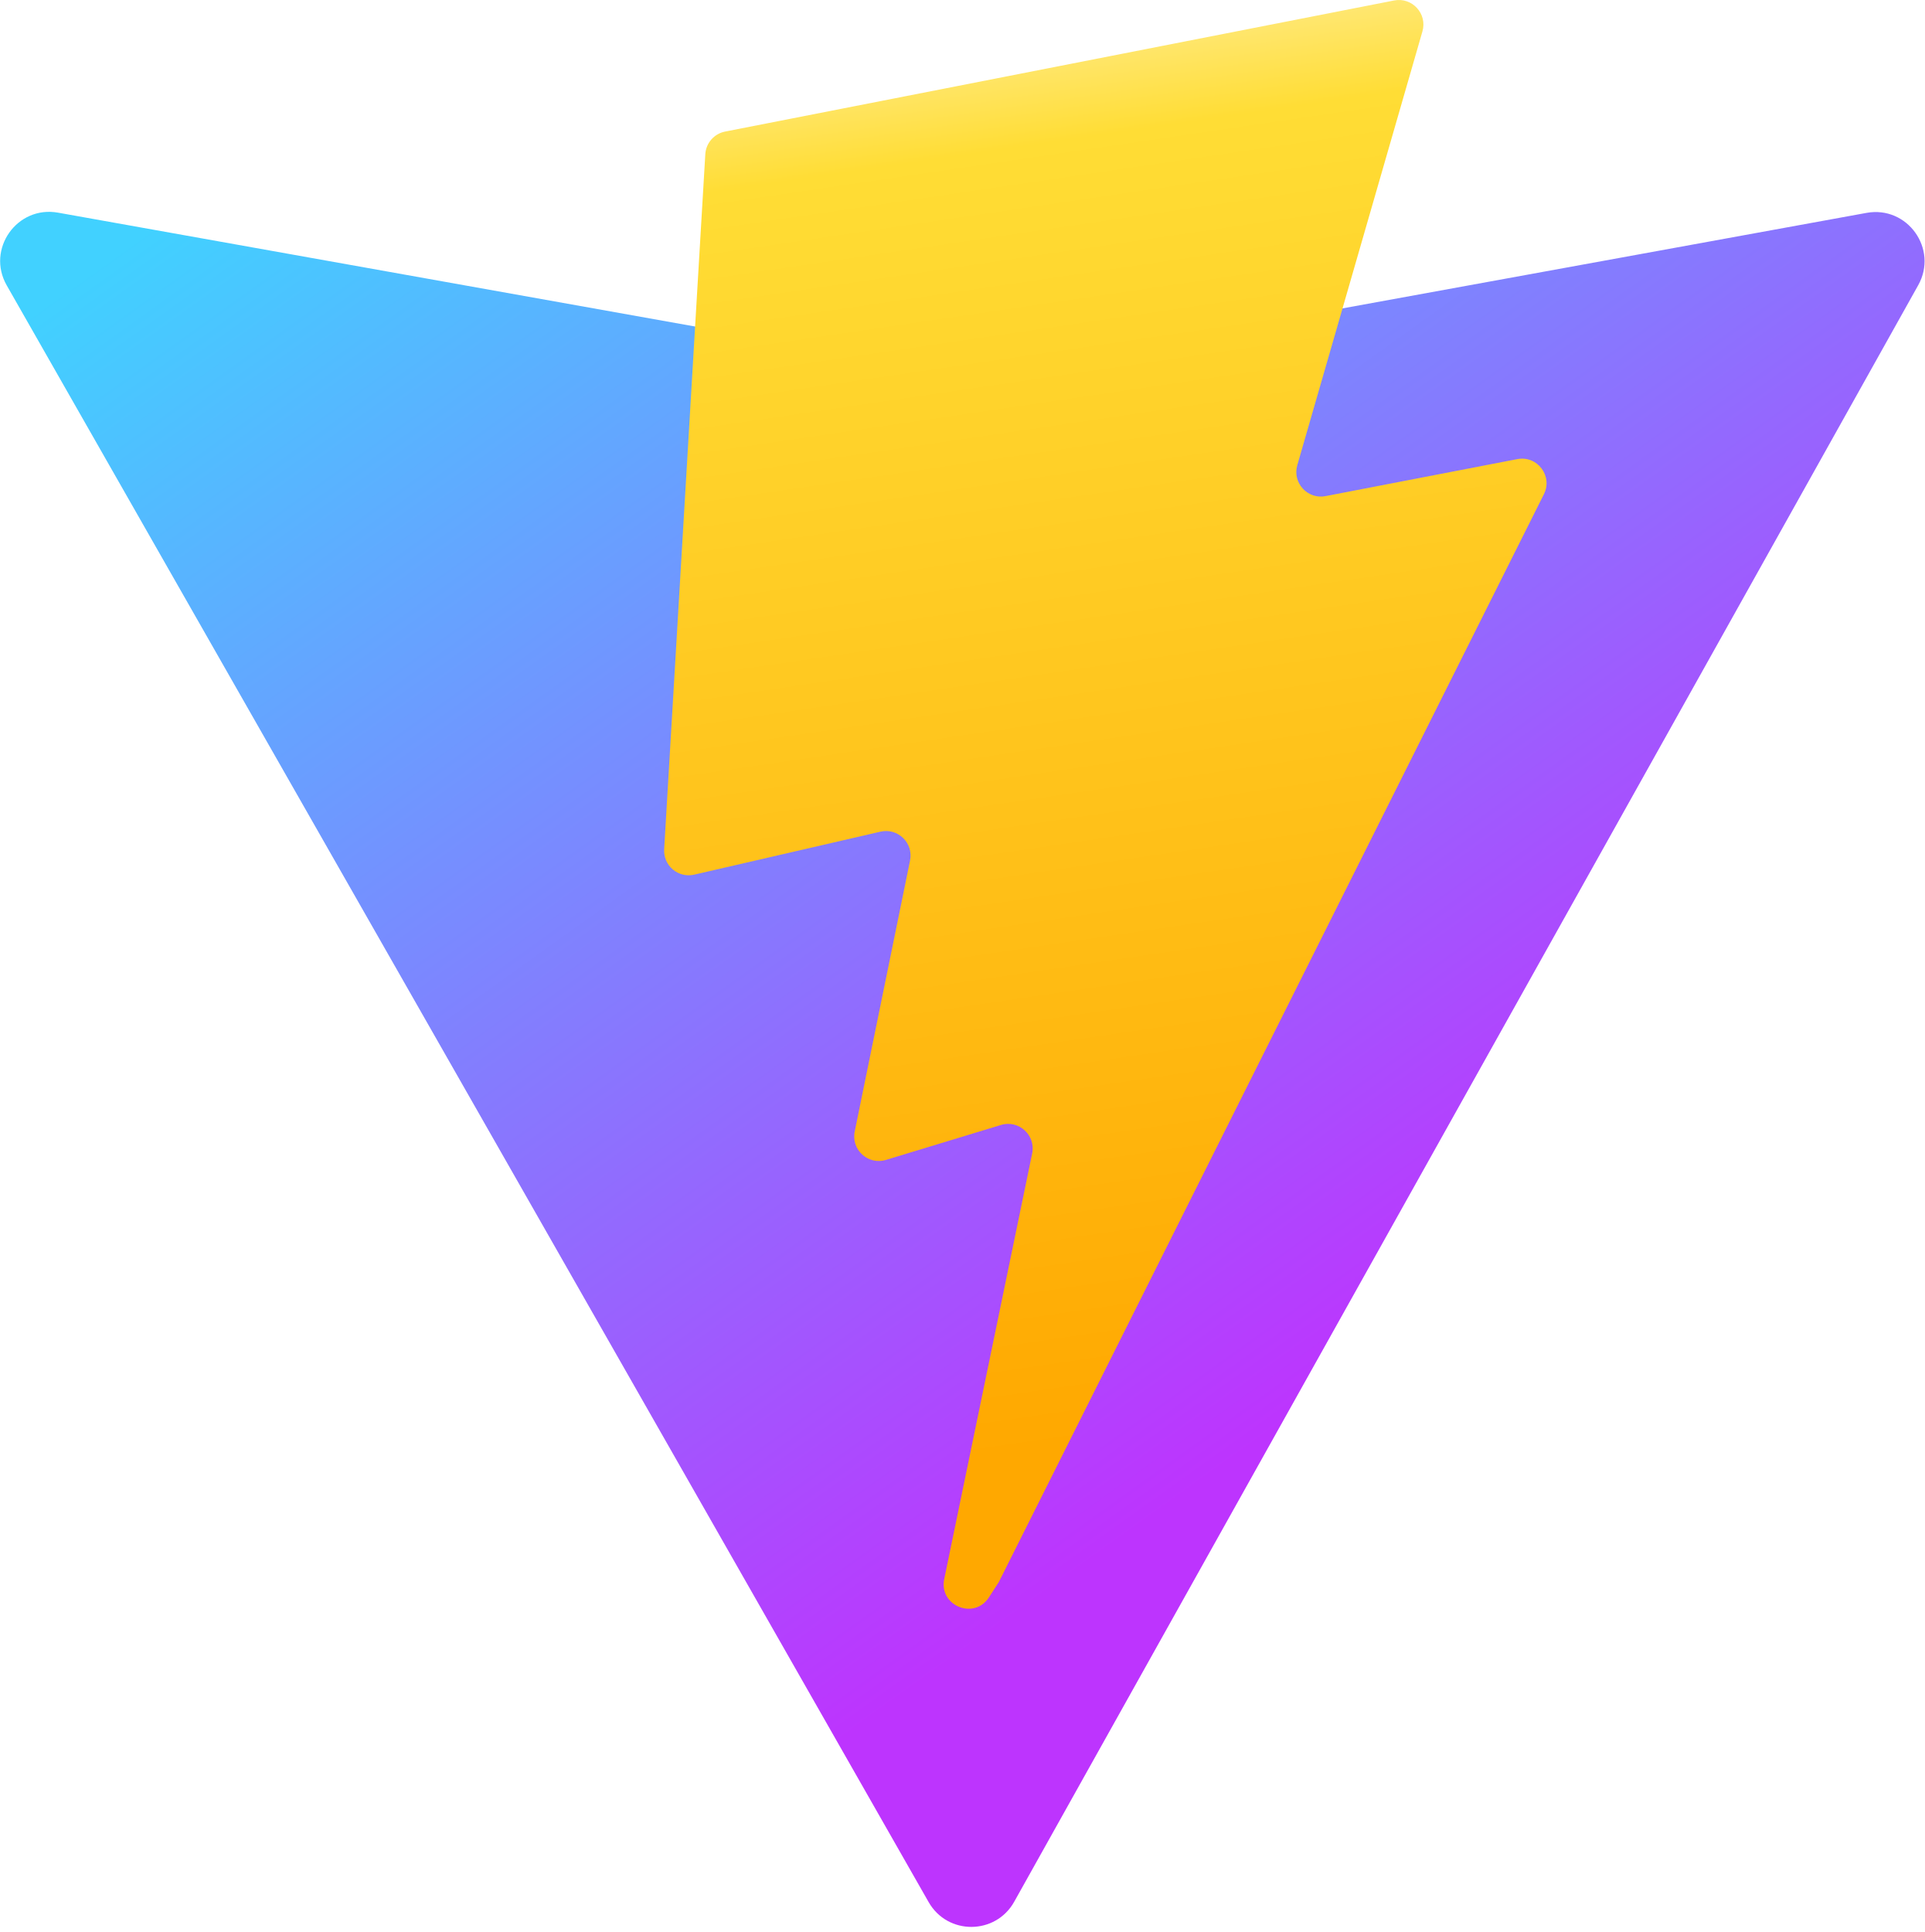
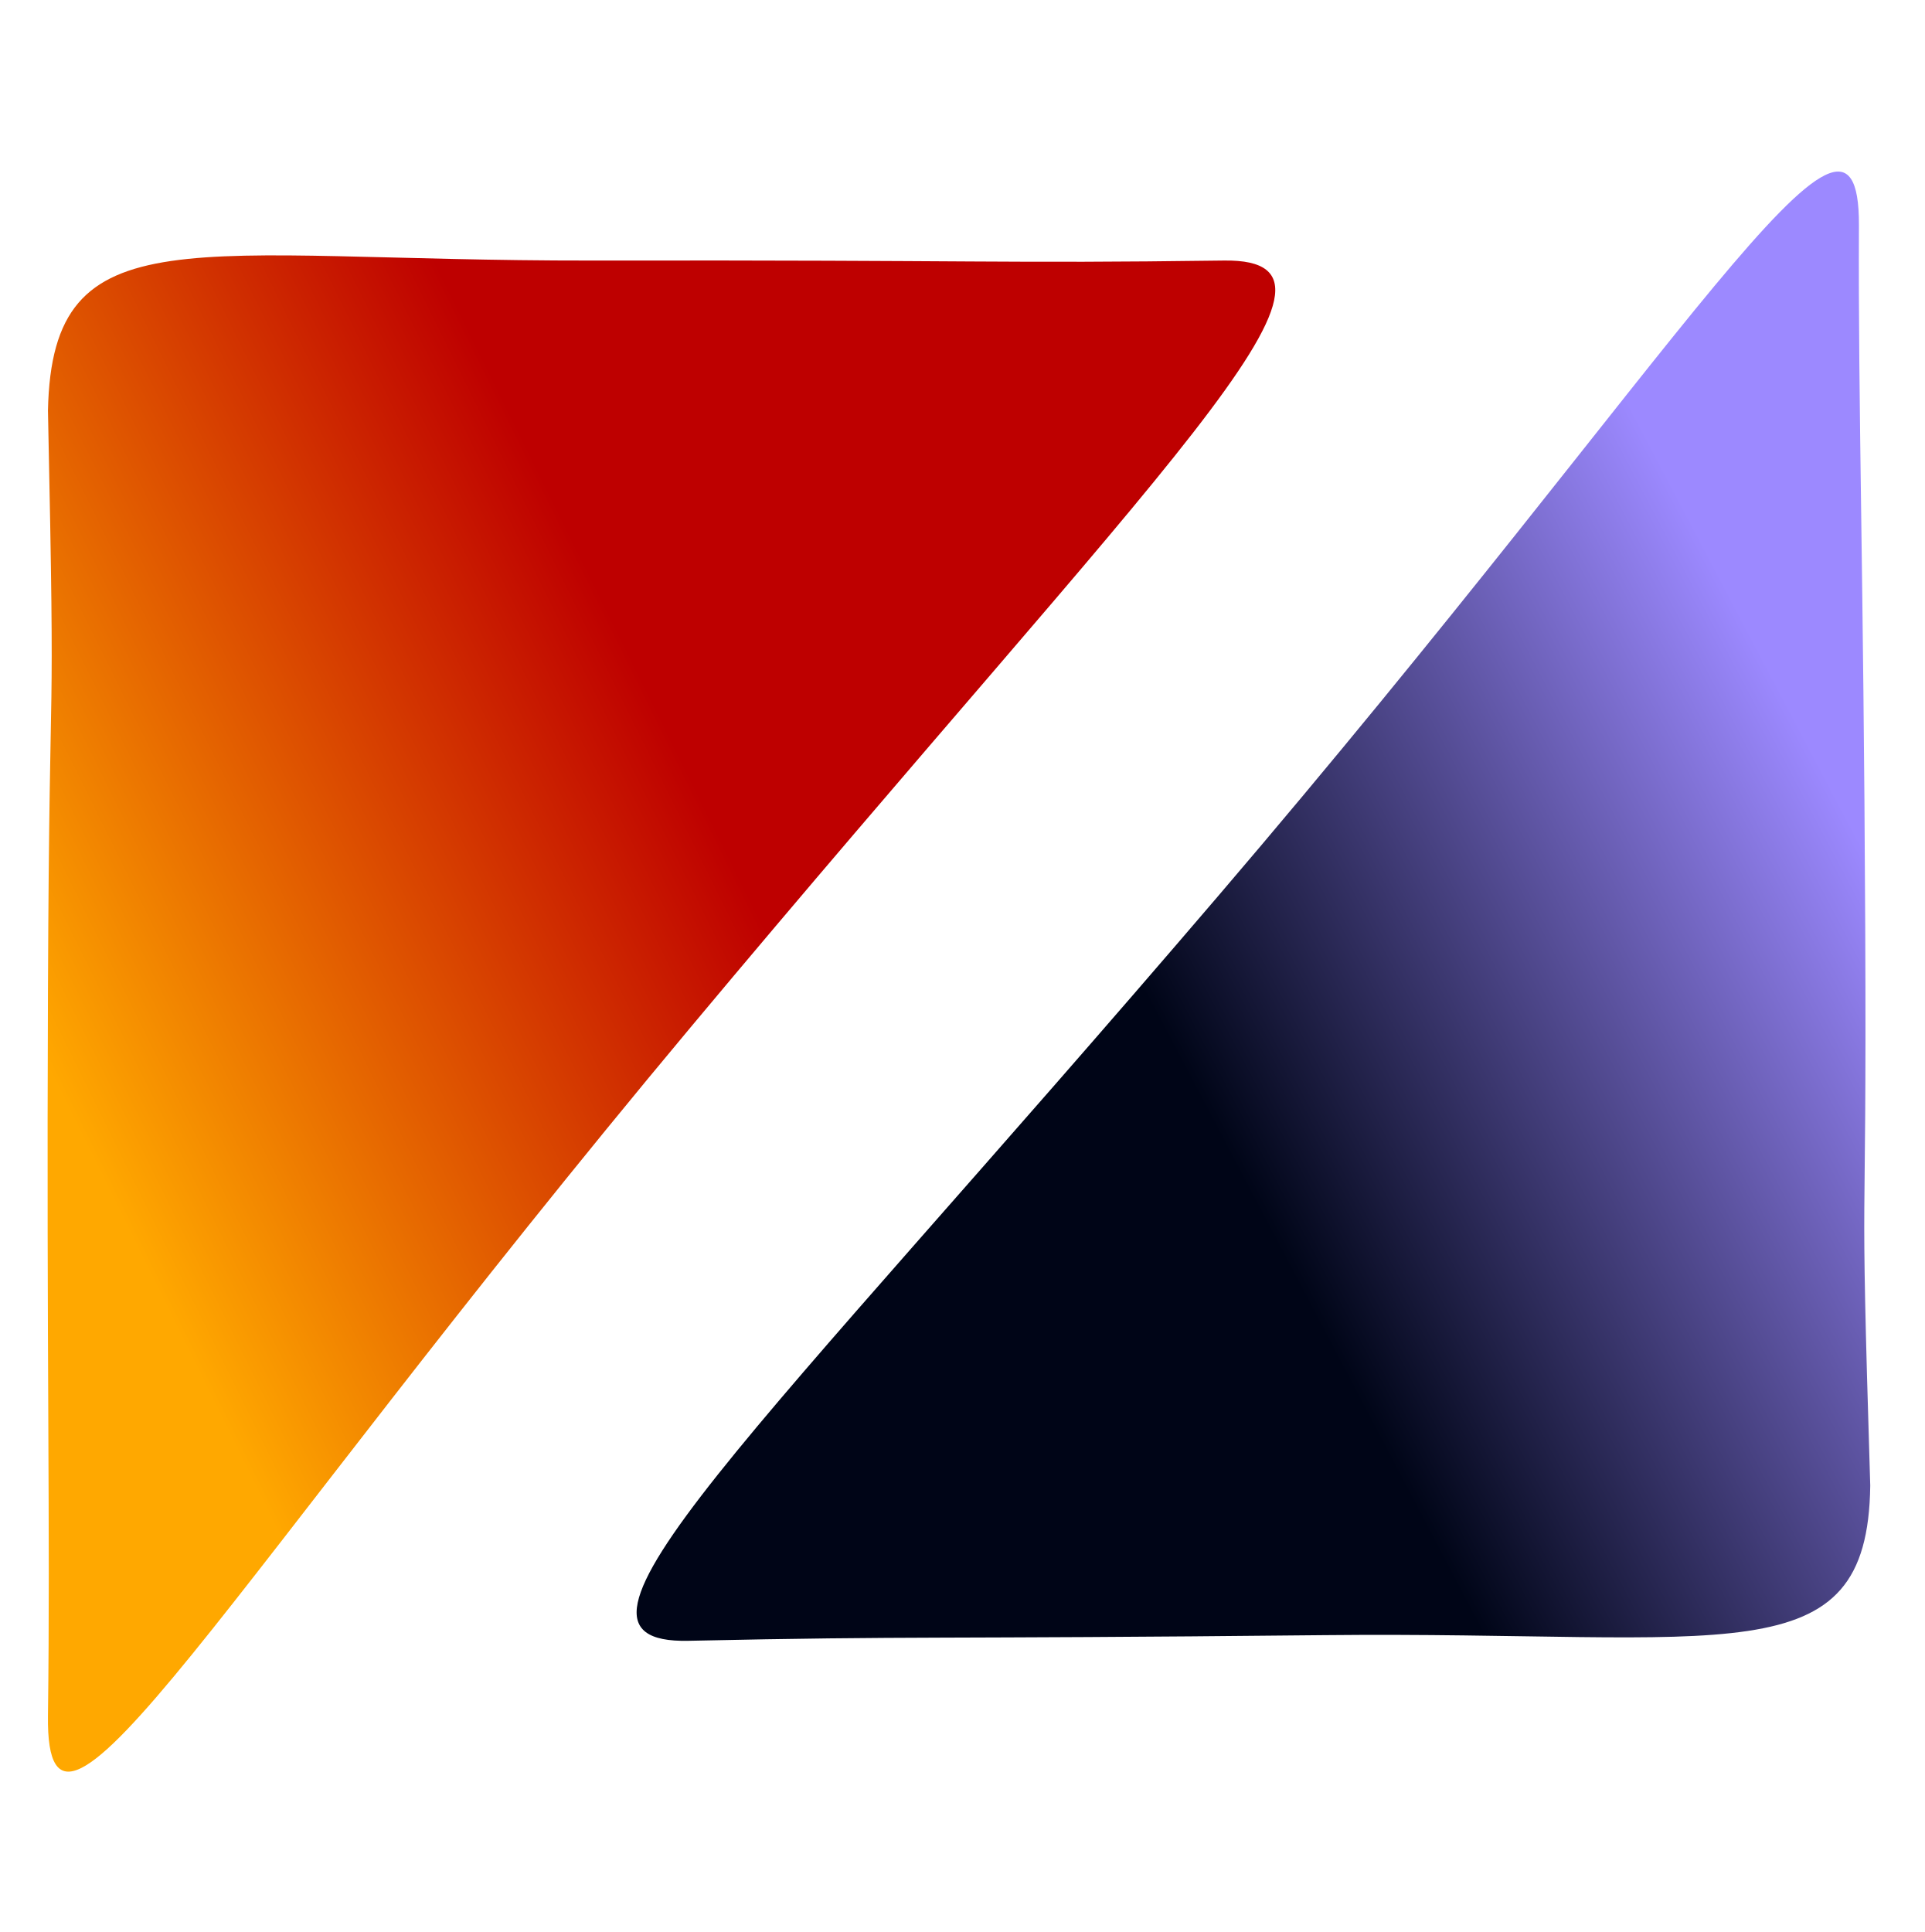
- <svg xmlns="http://www.w3.org/2000/svg" aria-hidden="true" role="img" class="iconify iconify--logos" width="31.88" height="32" preserveAspectRatio="xMidYMid meet" viewBox="0 0 256 257">
-   <defs>
+ <svg xmlns="http://www.w3.org/2000/svg" xmlns:xlink="http://www.w3.org/1999/xlink" aria-hidden="true" role="img" class="iconify iconify--logos" width="31.88" height="32" preserveAspectRatio="xMidYMid meet" viewBox="0 0 256 257" version="1.1" id="svg6">
+   <defs id="defs5">
+     <linearGradient id="linearGradient8" x1="121.013" x2="29.825" y1="39.214" y2="88.868" gradientTransform="matrix(0.9697668,0,0,1.031176,-22.58789,34.63477)" gradientUnits="userSpaceOnUse">
+       <stop offset="0" stop-color="#FFEA83" id="stop7" style="stop-color:#be0000;stop-opacity:1;" />
+       <stop offset="100%" stop-color="#FFA800" id="stop8" />
+     </linearGradient>
    <linearGradient id="IconifyId1813088fe1fbc01fb466" x1="-.828%" x2="57.636%" y1="7.652%" y2="78.411%">
-       <stop offset="0%" stop-color="#41D1FF" />
-       <stop offset="100%" stop-color="#BD34FE" />
+       <stop offset="0%" stop-color="#41D1FF" id="stop1" />
+       <stop offset="100%" stop-color="#BD34FE" id="stop2" />
    </linearGradient>
-     <linearGradient id="IconifyId1813088fe1fbc01fb467" x1="43.376%" x2="50.316%" y1="2.242%" y2="89.03%">
-       <stop offset="0%" stop-color="#FFEA83" />
-       <stop offset="8.333%" stop-color="#FFDD35" />
-       <stop offset="100%" stop-color="#FFA800" />
+     <linearGradient id="IconifyId1813088fe1fbc01fb467" x1="121.013" x2="29.825" y1="39.214" y2="88.868" gradientTransform="matrix(0.9697668,0,0,1.031176,-22.58789,34.63477)" gradientUnits="userSpaceOnUse">
+       <stop offset="0" stop-color="#FFEA83" id="stop3" style="stop-color:#000517;stop-opacity:1;" />
+       <stop offset="1" stop-color="#FFA800" id="stop5" style="stop-color:#9c89ff;stop-opacity:1;" />
    </linearGradient>
+     <linearGradient xlink:href="#IconifyId1813088fe1fbc01fb467" id="linearGradient6" gradientUnits="userSpaceOnUse" gradientTransform="matrix(-0.8907183,0.0079063,-0.00845577,-0.9416536,276.2982,198.3443)" x1="121.013" y1="39.214" x2="29.825" y2="88.868" />
+     <linearGradient xlink:href="#linearGradient8" id="linearGradient7" gradientUnits="userSpaceOnUse" gradientTransform="matrix(0.8854042,0,0,0.9753479,-20.99028,53.58997)" x1="121.013" y1="39.214" x2="29.825" y2="88.868" />
  </defs>
-   <path fill="url(#IconifyId1813088fe1fbc01fb466)" d="M255.153 37.938L134.897 252.976c-2.483 4.44-8.862 4.466-11.382.048L.875 37.958c-2.746-4.814 1.371-10.646 6.827-9.67l120.385 21.517a6.537 6.537 0 0 0 2.322-.004l117.867-21.483c5.438-.991 9.574 4.796 6.877 9.62Z" />
-   <path fill="url(#IconifyId1813088fe1fbc01fb467)" d="M185.432.063L96.44 17.501a3.268 3.268 0 0 0-2.634 3.014l-5.474 92.456a3.268 3.268 0 0 0 3.997 3.378l24.777-5.718c2.318-.535 4.413 1.507 3.936 3.838l-7.361 36.047c-.495 2.426 1.782 4.5 4.151 3.78l15.304-4.649c2.372-.72 4.652 1.36 4.15 3.788l-11.698 56.621c-.732 3.542 3.979 5.473 5.943 2.437l1.313-2.028l72.516-144.72c1.215-2.423-.88-5.186-3.54-4.672l-25.505 4.922c-2.396.462-4.435-1.77-3.759-4.114l16.646-57.705c.677-2.35-1.37-4.583-3.769-4.113Z" />
+   <path fill="url(#IconifyId1813088fe1fbc01fb467)" d="m 6.362,54.599 c 1.012,48.38 0.204,27.627 0,77.088 -0.204,49.461 0.327,71.093 0,96.554 C 6.035,253.704 29.41,211.382 91.824,136.688 154.237,61.993 184.072,34.377 162.815,34.658 c -30.7,0.407 -30.871,-0.075 -84.163,0 -53.292,0.075 -71.736,-6.562 -72.29,19.941 z" id="path6" style="fill:url(#linearGradient7);fill-opacity:1;stroke-width:0.929" />
+   <path fill="url(#IconifyId1813088fe1fbc01fb467)" d="m 248.773,197.614 c -1.437,-46.699 -0.445,-26.671 -0.668,-74.425 -0.223,-47.754 -0.945,-68.634 -0.837,-93.219 0.108,-24.585 -23.041,16.483 -85.182,89.155 -62.14,72.671 -91.915,99.6 -70.532,99.138 30.881,-0.667 31.057,-0.204 84.668,-0.752 53.611,-0.548 72.223,5.695 72.551,-19.897 z" id="path6-8" style="fill:url(#linearGradient6);fill-opacity:1;stroke-width:0.916" />
</svg>
